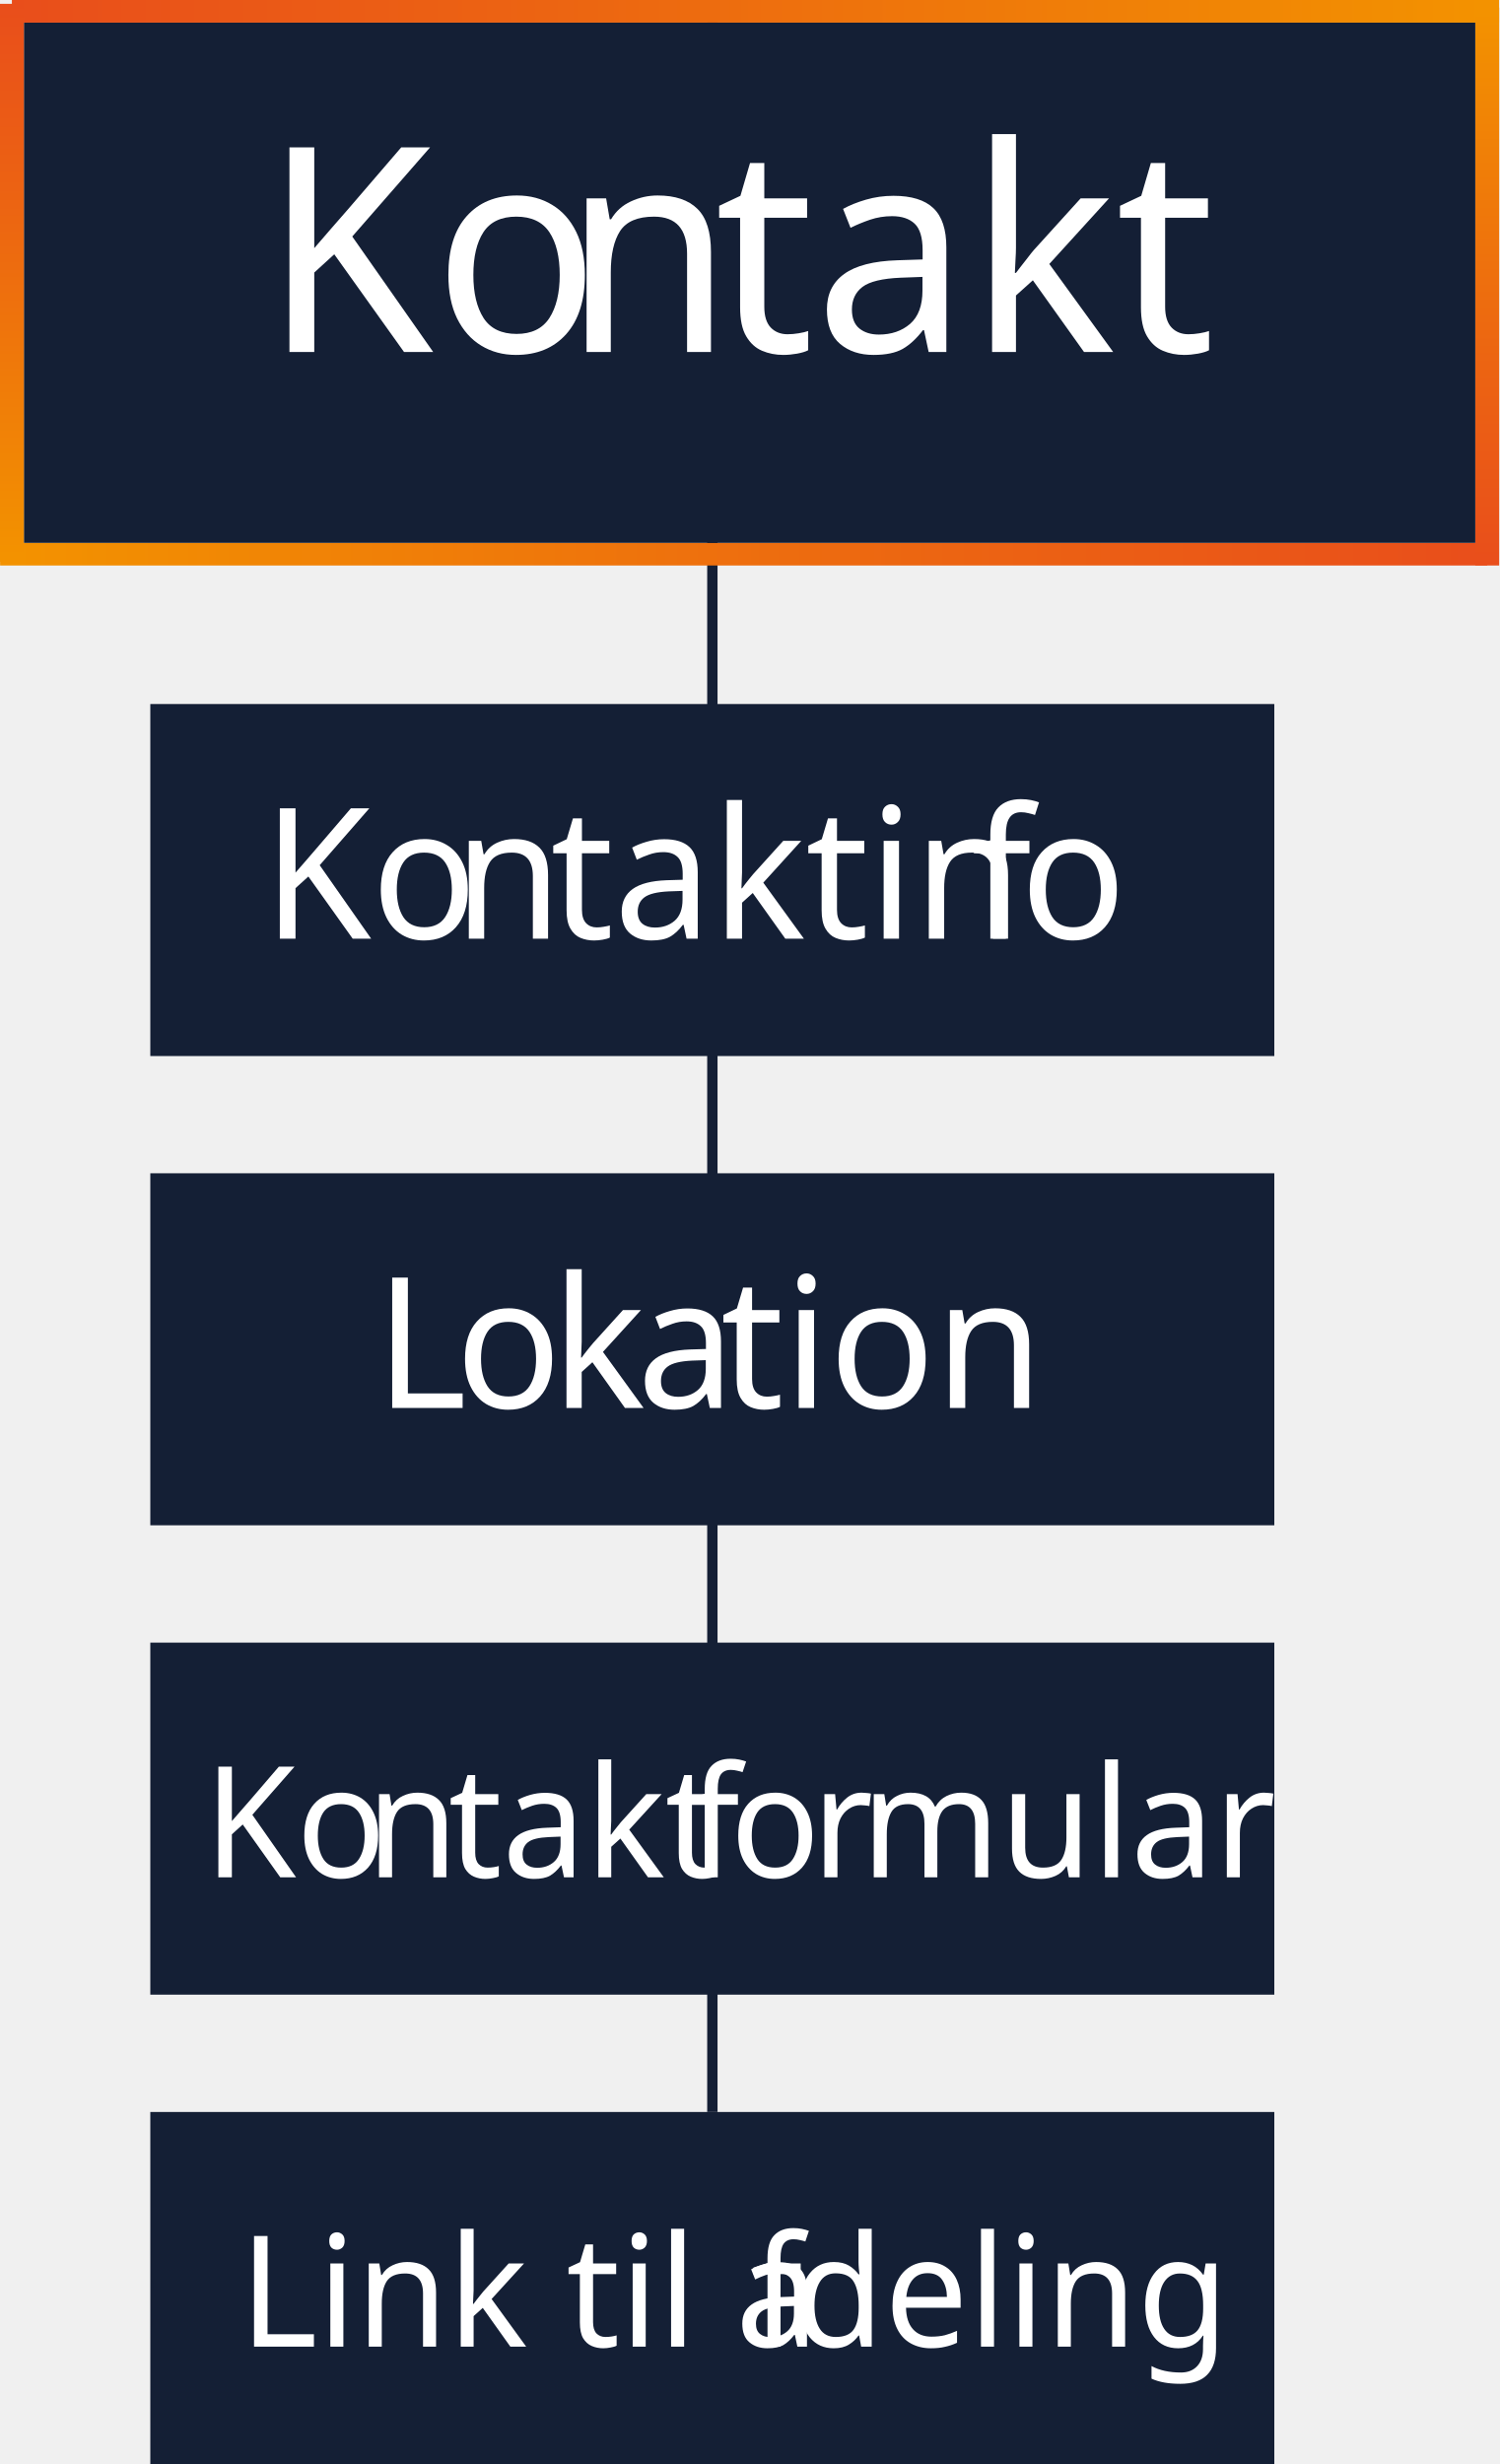
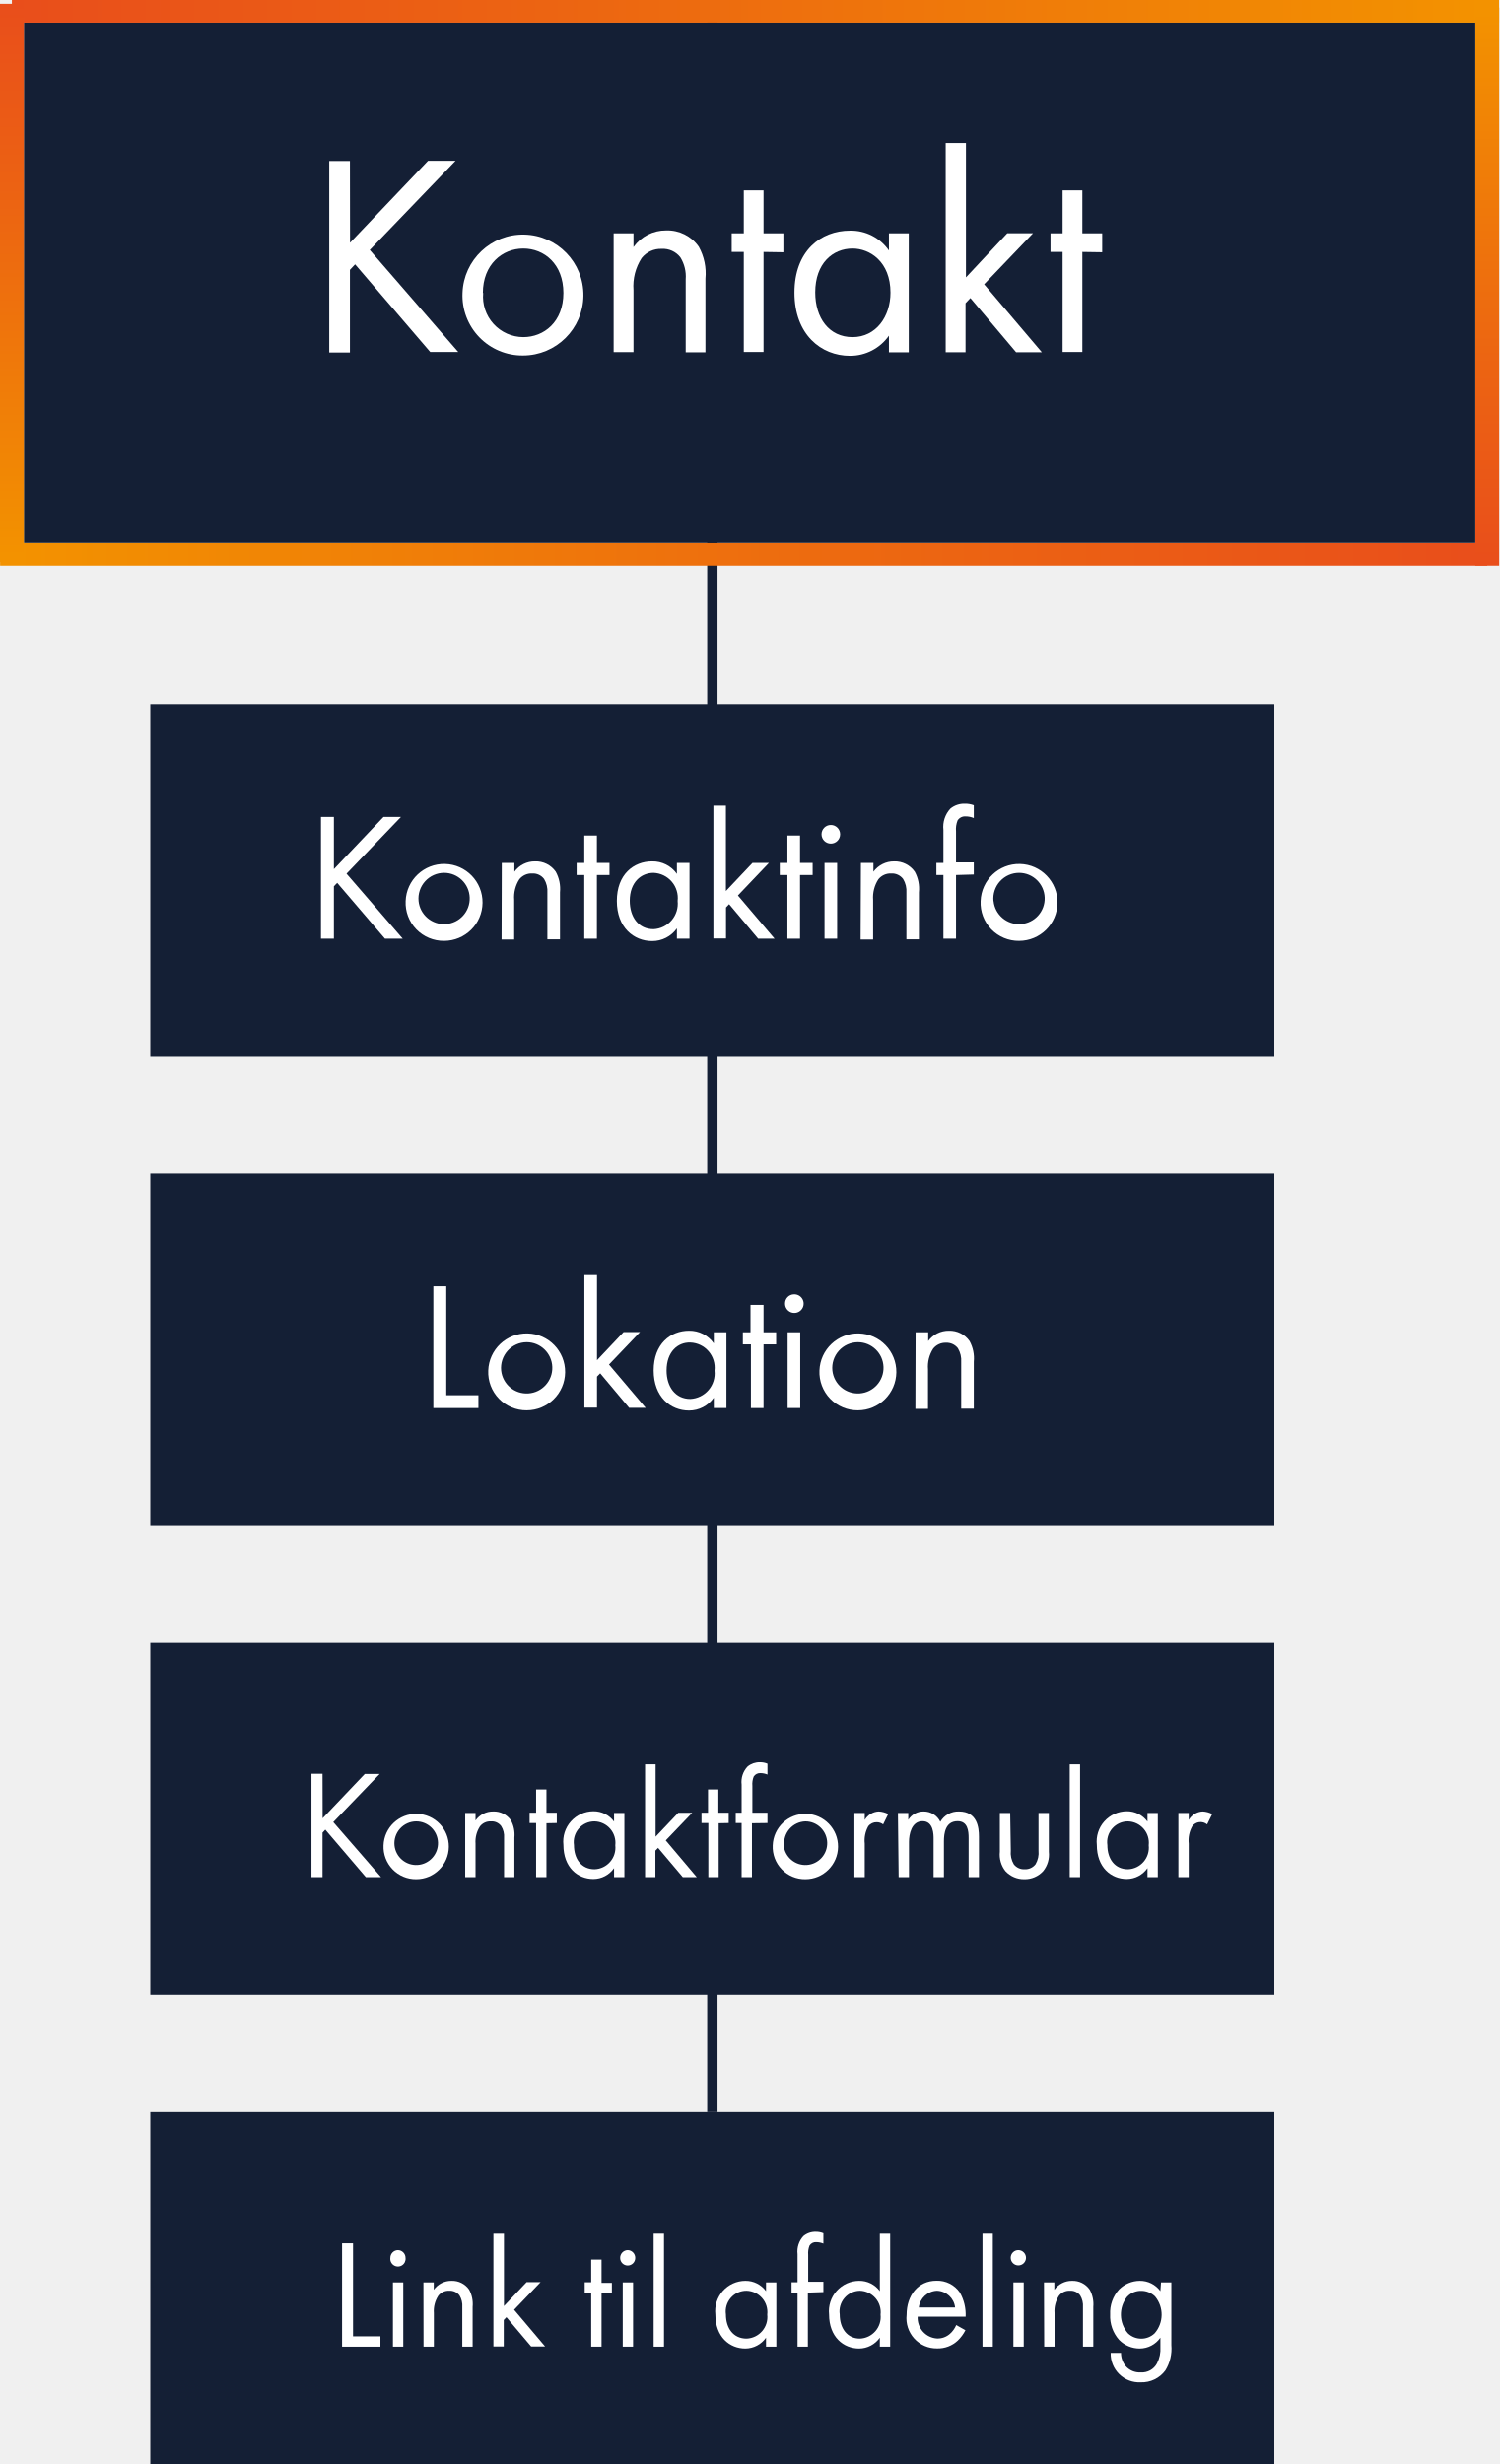
<svg xmlns="http://www.w3.org/2000/svg" xmlns:xlink="http://www.w3.org/1999/xlink" id="Lag_1" data-name="Lag 1" viewBox="0 0 145.02 238.34">
  <defs>
-     <style>.cls-1{fill:none;stroke:#141f35;stroke-miterlimit:10;}.cls-2{fill:url(#Ikke-navngivet_forløb_4);}.cls-3{fill:url(#Ikke-navngivet_forløb_4-2);}.cls-4{fill:url(#Ikke-navngivet_forløb_4-3);}.cls-5{fill:#141f35;}.cls-6{font-size:27.74px;}.cls-14,.cls-6,.cls-8{fill:#fff;font-family:MyriadPro-Regular, Myriad Pro;}.cls-7{letter-spacing:0em;}.cls-8{font-size:17.65px;}.cls-9{letter-spacing:0em;}.cls-10{letter-spacing:-0.01em;}.cls-11{letter-spacing:-0.01em;}.cls-12{letter-spacing:0.02em;}.cls-13{letter-spacing:0em;}.cls-14{font-size:15px;}.cls-15{letter-spacing:0em;}.cls-16{letter-spacing:-0.01em;}.cls-17{letter-spacing:0em;}.cls-18{letter-spacing:0em;}.cls-19{letter-spacing:-0.01em;}.cls-20{fill:url(#Ikke-navngivet_forløb_4-4);}</style>
+     <style>.cls-1{fill:none;stroke:#141f35;stroke-miterlimit:10;}.cls-2{fill:url(#Ikke-navngivet_forløb_4);}.cls-3{fill:url(#Ikke-navngivet_forløb_4-2);}.cls-4{fill:url(#Ikke-navngivet_forløb_4-3);}.cls-5{fill:#141f35;}.cls-6{fill:#fff;}.cls-7{fill:url(#Ikke-navngivet_forløb_4-4);}</style>
    <linearGradient id="Ikke-navngivet_forløb_4" x1="1.15" y1="1.09" x2="145.02" y2="1.09" gradientUnits="userSpaceOnUse">
      <stop offset="0" stop-color="#e94e1b" />
      <stop offset="0.36" stop-color="#ec6412" />
      <stop offset="0.99" stop-color="#f39200" />
    </linearGradient>
    <linearGradient id="Ikke-navngivet_forløb_4-2" x1="173.48" y1="365.04" x2="317.34" y2="365.04" gradientTransform="matrix(1, 0, 0, -1, 111.66, 730.08)" xlink:href="#Ikke-navngivet_forløb_4" />
    <linearGradient id="Ikke-navngivet_forløb_4-3" x1="-99.13" y1="151.68" x2="-45.16" y2="151.68" gradientTransform="matrix(1, 0, 0, -1, 501.15, 490.82)" xlink:href="#Ikke-navngivet_forløb_4" />
    <linearGradient id="Ikke-navngivet_forløb_4-4" x1="341.17" y1="294.39" x2="395.14" y2="294.39" gradientTransform="translate(-81.86 44.4)" xlink:href="#Ikke-navngivet_forløb_4" />
  </defs>
  <line class="cls-1" x1="68.91" x2="68.91" y2="204.29" />
  <rect class="cls-2" x="1.15" width="143.86" height="2.19" />
  <rect class="cls-3" x="285.14" y="363.94" width="143.86" height="2.19" transform="translate(429.01 418.64) rotate(180)" />
  <rect class="cls-4" x="402.02" y="337.99" width="53.97" height="2.31" transform="translate(-195.28 456.72) rotate(-90)" />
  <rect class="cls-5" x="2.31" y="2.19" width="140.4" height="50.32" />
-   <text class="cls-6" transform="translate(25.42 34.05) scale(0.96 1)">Ko<tspan class="cls-7" x="30.27" y="0">n</tspan>
-     <tspan x="45.55" y="0">takt</tspan>
-   </text>
+   <path class="cls-6" d="M319,334.91l7.55-7.93h2.66l-8.3,8.63,8.56,9.87h-2.71L319.49,337l-.5.53v8h-2V327h2Z" transform="translate(-285.14 -311.43)" />
+   <path class="cls-6" d="M329.88,339.77a5.85,5.85,0,1,1,5.85,6.05A5.8,5.8,0,0,1,329.88,339.77Zm2,0a3.91,3.91,0,0,0,3.88,4.27c2,0,3.88-1.47,3.88-4.27s-1.86-4.3-3.88-4.3S331.85,337,331.85,339.77Z" transform="translate(-285.14 -311.43)" />
+   <path class="cls-6" d="M344.5,334h1.92v1.33a3.84,3.84,0,0,1,3.16-1.61,3.69,3.69,0,0,1,3.16,1.58,5.32,5.32,0,0,1,.64,3.08v7.13h-1.91v-7.07a3.51,3.51,0,0,0-.51-2.11,2.13,2.13,0,0,0-1.81-.83,2.36,2.36,0,0,0-1.94.89,5,5,0,0,0-.79,3.1v6H344.5Z" transform="translate(-285.14 -311.43)" />
+   <path class="cls-6" d="M359,335.8v9.68h-1.91V335.8h-1.17V334h1.17v-4.16H359V334h1.92v1.83Z" transform="translate(-285.14 -311.43)" />
+   <path class="cls-6" d="M371.13,334h1.92v11.51h-1.92v-1.61a4.58,4.58,0,0,1-3.77,1.95c-2.79,0-5.37-2.06-5.37-6.11s2.55-6,5.37-6a4.47,4.47,0,0,1,3.77,1.92ZM364,339.71c0,2.47,1.33,4.33,3.61,4.33s3.67-2,3.67-4.3c0-3-2-4.27-3.67-4.27C365.69,335.47,364,336.91,364,339.71Z" transform="translate(-285.14 -311.43)" />
+   <path class="cls-6" d="M378.58,325.26v13l4-4.27h2.49l-4.73,4.94,5.58,6.57h-2.49l-4.42-5.24-.47.5v4.74h-1.92V325.26Z" transform="translate(-285.14 -311.43)" />
+   <path class="cls-6" d="M389.84,335.8v9.68h-1.91V335.8h-1.17V334h1.17v-4.16h1.91V334h1.92v1.83Z" transform="translate(-285.14 -311.43)" />
  <rect class="cls-5" x="14.54" y="68.1" width="108.73" height="34.05" />
  <rect class="cls-5" x="14.54" y="113.49" width="108.73" height="34.05" />
  <rect class="cls-5" x="14.54" y="158.89" width="108.73" height="34.05" />
-   <text class="cls-8" transform="translate(25.42 90.8) scale(0.96 1)">Ko<tspan class="cls-9" x="19.26" y="0">n</tspan>
-     <tspan x="28.99" y="0">taktin</tspan>
-     <tspan class="cls-10" x="71.39" y="0">f</tspan>
-     <tspan x="76.32" y="0">o</tspan>
-   </text>
-   <text class="cls-8" transform="translate(36.29 136.19) scale(0.96 1)">
-     <tspan class="cls-11">L</tspan>
-     <tspan x="8.09" y="0">o</tspan>
-     <tspan class="cls-12" x="17.78" y="0">k</tspan>
-     <tspan class="cls-13" x="26.38" y="0">a</tspan>
-     <tspan x="34.81" y="0">tion</tspan>
-   </text>
-   <text class="cls-14" transform="translate(19.73 181.59) scale(0.96 1)">Ko<tspan class="cls-15" x="16.36" y="0">n</tspan>
-     <tspan x="24.63" y="0">takt</tspan>
-     <tspan class="cls-16" x="48.82" y="0">f</tspan>
-     <tspan x="53.01" y="0">o</tspan>
-     <tspan class="cls-17" x="61.24" y="0">r</tspan>
-     <tspan class="cls-18" x="66.21" y="0">mular</tspan>
-   </text>
+   <path class="cls-6" d="M317.44,395.5l4.8-5.05h1.69l-5.27,5.49,5.44,6.29h-1.72l-4.62-5.4-.32.33v5.07h-1.25V390.45h1.25Z" transform="translate(-285.14 -311.43)" />
+   <path class="cls-6" d="M324.38,398.59a3.72,3.72,0,1,1,3.72,3.85A3.68,3.68,0,0,1,324.38,398.59Zm1.25,0a2.48,2.48,0,1,0,2.47-2.73A2.49,2.49,0,0,0,325.63,398.59Z" transform="translate(-285.14 -311.43)" />
+   <path class="cls-6" d="M333.68,394.9h1.22v.85a2.44,2.44,0,0,1,2-1,2.34,2.34,0,0,1,2,1,3.44,3.44,0,0,1,.41,2v4.54h-1.22v-4.5a2.26,2.26,0,0,0-.32-1.34,1.35,1.35,0,0,0-1.15-.53,1.51,1.51,0,0,0-1.24.56,3.21,3.21,0,0,0-.5,2v3.83h-1.22Z" transform="translate(-285.14 -311.43)" />
+   <path class="cls-6" d="M342.88,396.07v6.16h-1.22v-6.16h-.74V394.9h.74v-2.65h1.22v2.65h1.22v1.17Z" transform="translate(-285.14 -311.43)" />
+   <path class="cls-6" d="M350.62,394.9h1.22v7.33h-1.22v-1a2.92,2.92,0,0,1-2.4,1.23c-1.77,0-3.41-1.31-3.41-3.88s1.62-3.83,3.41-3.83a2.87,2.87,0,0,1,2.4,1.21Zm-4.56,3.66c0,1.57.84,2.75,2.3,2.75a2.47,2.47,0,0,0,2.33-2.73,2.44,2.44,0,0,0-2.33-2.72C347.16,395.86,346.06,396.77,346.06,398.56Z" transform="translate(-285.14 -311.43)" />
+   <path class="cls-6" d="M355.36,389.36v8.26l2.57-2.72h1.59l-3,3.15,3.55,4.18h-1.59l-2.81-3.34-.3.32v3h-1.22V389.36Z" transform="translate(-285.14 -311.43)" />
+   <path class="cls-6" d="M362.53,396.07v6.16h-1.22v-6.16h-.74V394.9h.74v-2.65h1.22v2.65h1.22v1.17Z" transform="translate(-285.14 -311.43)" />
+   <path class="cls-6" d="M365.51,391.23a.9.9,0,0,1,0,1.8.9.9,0,0,1,0-1.8Zm.61,3.67v7.33H364.9V394.9Z" transform="translate(-285.14 -311.43)" />
+   <path class="cls-6" d="M368.42,394.9h1.21v.85a2.46,2.46,0,0,1,2-1,2.35,2.35,0,0,1,2,1,3.44,3.44,0,0,1,.4,2v4.54h-1.21v-4.5a2.26,2.26,0,0,0-.32-1.34,1.35,1.35,0,0,0-1.15-.53,1.51,1.51,0,0,0-1.24.56,3.22,3.22,0,0,0-.51,2v3.83h-1.21Z" transform="translate(-285.14 -311.43)" />
+   <path class="cls-6" d="M377.62,396.07v6.16H376.4v-6.16h-.68V394.9h.68v-3.19a2.61,2.61,0,0,1,.68-2.07,2.11,2.11,0,0,1,1.4-.47,2.34,2.34,0,0,1,.86.15v1.24a2,2,0,0,0-.79-.16.85.85,0,0,0-.78.39,2.31,2.31,0,0,0-.15,1.06v3h1.72v1.17Z" transform="translate(-285.14 -311.43)" />
+   <path class="cls-6" d="M380,398.59a3.72,3.72,0,1,1,3.72,3.85A3.68,3.68,0,0,1,380,398.59Zm1.25,0a2.48,2.48,0,1,0,2.47-2.73A2.49,2.49,0,0,0,381.24,398.59Z" transform="translate(-285.14 -311.43)" />
+   <path class="cls-6" d="M328.31,435.85v10.54h3.11v1.24h-4.36V435.85Z" transform="translate(-285.14 -311.43)" />
+   <path class="cls-6" d="M332.37,444a3.72,3.72,0,1,1,3.72,3.85A3.69,3.69,0,0,1,332.37,444Zm1.25,0a2.48,2.48,0,1,0,2.47-2.74A2.49,2.49,0,0,0,333.62,444Z" transform="translate(-285.14 -311.43)" />
+   <path class="cls-6" d="M342.89,434.76V443l2.57-2.72h1.59l-3,3.14,3.55,4.19H346l-2.8-3.34-.31.32v3h-1.22V434.76Z" transform="translate(-285.14 -311.43)" />
+   <path class="cls-6" d="M354.19,440.3h1.22v7.33h-1.22v-1a2.93,2.93,0,0,1-2.4,1.24c-1.78,0-3.42-1.31-3.42-3.88s1.63-3.84,3.42-3.84a2.87,2.87,0,0,1,2.4,1.22ZM349.62,444c0,1.57.85,2.75,2.3,2.75a2.47,2.47,0,0,0,2.34-2.74,2.44,2.44,0,0,0-2.34-2.72C350.72,441.25,349.62,442.17,349.62,444Z" transform="translate(-285.14 -311.43)" />
+   <path class="cls-6" d="M359,441.47v6.16h-1.22v-6.16H357V440.3h.74v-2.65H359v2.65h1.22v1.17Z" transform="translate(-285.14 -311.43)" />
+   <path class="cls-6" d="M361.94,436.63a.9.9,0,1,1-.86.9A.88.88,0,0,1,361.94,436.63Zm.61,3.67v7.33h-1.22V440.3Z" transform="translate(-285.14 -311.43)" />
+   <path class="cls-6" d="M364.41,444a3.72,3.72,0,1,1,3.72,3.85A3.69,3.69,0,0,1,364.41,444Zm1.25,0a2.48,2.48,0,1,0,2.47-2.74A2.49,2.49,0,0,0,365.66,444Z" transform="translate(-285.14 -311.43)" />
+   <path class="cls-6" d="M373.71,440.3h1.22v.85a2.44,2.44,0,0,1,2-1,2.35,2.35,0,0,1,2,1,3.44,3.44,0,0,1,.41,2v4.54h-1.22v-4.5a2.29,2.29,0,0,0-.32-1.35,1.38,1.38,0,0,0-1.15-.53,1.52,1.52,0,0,0-1.24.57,3.21,3.21,0,0,0-.5,2v3.83h-1.22Z" transform="translate(-285.14 -311.43)" />
+   <path class="cls-6" d="M316.35,487.31l4.08-4.29h1.44l-4.49,4.66L322,493h-1.47l-3.92-4.59-.27.29V493h-1.07V483h1.07Z" transform="translate(-285.14 -311.43)" />
+   <path class="cls-6" d="M322.24,489.93a3.16,3.16,0,1,1,3.16,3.27A3.13,3.13,0,0,1,322.24,489.93Zm1.06,0a2.11,2.11,0,1,0,2.1-2.32A2.12,2.12,0,0,0,323.3,489.93Z" transform="translate(-285.14 -311.43)" />
+   <path class="cls-6" d="M330.14,486.8h1v.72a2.06,2.06,0,0,1,1.71-.87,2,2,0,0,1,1.71.85,2.92,2.92,0,0,1,.34,1.67V493h-1V489.2a1.85,1.85,0,0,0-.28-1.14,1.14,1.14,0,0,0-1-.45,1.26,1.26,0,0,0-1.05.48,2.72,2.72,0,0,0-.43,1.68V493h-1Z" transform="translate(-285.14 -311.43)" />
+   <path class="cls-6" d="M338,487.79V493h-1v-5.23h-.63v-1h.63v-2.25h1v2.25h1v1Z" transform="translate(-285.14 -311.43)" />
+   <path class="cls-6" d="M344.54,486.8h1V493h-1v-.87a2.46,2.46,0,0,1-2,1.05c-1.51,0-2.9-1.11-2.9-3.3a2.93,2.93,0,0,1,2.9-3.25,2.44,2.44,0,0,1,2,1Zm-3.88,3.1c0,1.34.72,2.34,2,2.34a2.09,2.09,0,0,0,2-2.32,2.07,2.07,0,0,0-2-2.31A2,2,0,0,0,340.66,489.9Z" transform="translate(-285.14 -311.43)" />
+   <path class="cls-6" d="M348.56,482.09v7l2.19-2.31h1.35l-2.56,2.67,3,3.55h-1.35l-2.39-2.83-.26.27V493h-1V482.09Z" transform="translate(-285.14 -311.43)" />
+   <path class="cls-6" d="M354.66,487.79V493h-1v-5.23H353v-1h.63v-2.25h1v2.25h1v1Z" transform="translate(-285.14 -311.43)" />
+   <path class="cls-6" d="M357.88,487.79V493h-1v-5.23h-.57v-1h.57v-2.72a2.17,2.17,0,0,1,.58-1.75,1.8,1.8,0,0,1,1.19-.41,1.78,1.78,0,0,1,.73.14v1.05a1.79,1.79,0,0,0-.67-.14.73.73,0,0,0-.66.33,2,2,0,0,0-.13.91v2.59h1.46v1Z" transform="translate(-285.14 -311.43)" />
+   <path class="cls-6" d="M359.89,489.93a3.16,3.16,0,1,1,3.16,3.27A3.12,3.12,0,0,1,359.89,489.93Zm1.06,0a2.11,2.11,0,1,0,2.1-2.32A2.12,2.12,0,0,0,361,489.93Z" transform="translate(-285.14 -311.43)" />
+   <path class="cls-6" d="M367.79,486.8h1v.67a1.65,1.65,0,0,1,1.35-.82,2.21,2.21,0,0,1,.92.25l-.49,1a1,1,0,0,0-.61-.21,1,1,0,0,0-.83.39,2.81,2.81,0,0,0-.34,1.68V493h-1Z" transform="translate(-285.14 -311.43)" />
+   <path class="cls-6" d="M372,486.8h1v.66a1.72,1.72,0,0,1,1.48-.81,1.77,1.77,0,0,1,1.62,1,2,2,0,0,1,1.8-1c1.77,0,1.94,1.54,1.94,2.43V493h-1v-3.78c0-.7-.09-1.63-1.07-1.63-1.19,0-1.32,1.2-1.32,1.95V493h-1v-3.69c0-.43,0-1.72-1.07-1.72s-1.31,1.27-1.31,2V493h-1Z" transform="translate(-285.14 -311.43)" />
+   <path class="cls-6" d="M382.92,490.43a2.17,2.17,0,0,0,.29,1.33,1.24,1.24,0,0,0,1.05.48,1.26,1.26,0,0,0,1.05-.48,2.17,2.17,0,0,0,.29-1.33V486.8h1v3.75a2.52,2.52,0,0,1-.55,1.87,2.41,2.41,0,0,1-1.82.78,2.44,2.44,0,0,1-1.83-.78,2.56,2.56,0,0,1-.54-1.87V486.8h1Z" transform="translate(-285.14 -311.43)" />
+   <path class="cls-6" d="M389.62,482.09V493h-1V482.09Z" transform="translate(-285.14 -311.43)" />
+   <path class="cls-6" d="M396.14,486.8h1V493h-1v-.87a2.46,2.46,0,0,1-2,1.05c-1.51,0-2.9-1.11-2.9-3.3a2.93,2.93,0,0,1,2.9-3.25,2.44,2.44,0,0,1,2,1Zm-3.88,3.1c0,1.34.72,2.34,2,2.34a2.09,2.09,0,0,0,2-2.32,2.07,2.07,0,0,0-2-2.31A2,2,0,0,0,392.26,489.9Z" transform="translate(-285.14 -311.43)" />
+   <path class="cls-6" d="M399.13,486.8h1v.67a1.65,1.65,0,0,1,1.35-.82,2.21,2.21,0,0,1,.92.25l-.49,1a1,1,0,0,0-1.44.18,2.81,2.81,0,0,0-.34,1.68V493h-1Z" transform="translate(-285.14 -311.43)" />
  <rect class="cls-5" x="14.54" y="204.29" width="108.73" height="34.05" />
-   <text class="cls-14" transform="translate(23.18 226.99) scale(0.96 1)">Link til a<tspan class="cls-19" x="51.55" y="0">f</tspan>
-     <tspan class="cls-18" x="55.74" y="0">deling</tspan>
-   </text>
-   <rect class="cls-20" x="259.31" y="337.63" width="53.97" height="2.31" transform="translate(339.94 -258.94) rotate(90)" />
+   <path class="cls-6" d="M319.29,528.42v9h2.65v1h-3.71v-10Z" transform="translate(-285.14 -311.43)" />
+   <path class="cls-6" d="M323.63,529.08a.75.75,0,0,1,.74.76.74.74,0,1,1-1.47,0A.75.75,0,0,1,323.63,529.08Zm.52,3.12v6.22h-1V532.2Z" transform="translate(-285.14 -311.43)" />
+   <path class="cls-6" d="M326.1,532.2h1v.72a2.08,2.08,0,0,1,1.71-.87,2,2,0,0,1,1.71.85,2.92,2.92,0,0,1,.34,1.67v3.85h-1V534.6a1.91,1.91,0,0,0-.27-1.14,1.17,1.17,0,0,0-1-.45,1.26,1.26,0,0,0-1.05.48,2.72,2.72,0,0,0-.43,1.68v3.25h-1Z" transform="translate(-285.14 -311.43)" />
+   <path class="cls-6" d="M333.89,527.49v7l2.19-2.31h1.35l-2.56,2.67,3,3.55h-1.35l-2.39-2.83-.26.27v2.56h-1V527.49Z" transform="translate(-285.14 -311.43)" />
+   <path class="cls-6" d="M343.33,533.19v5.23h-1v-5.23h-.63v-1h.63V530h1v2.25h1v1Z" transform="translate(-285.14 -311.43)" />
+   <path class="cls-6" d="M345.86,529.08a.75.75,0,0,1,.73.76.73.73,0,1,1-1.46,0A.75.75,0,0,1,345.86,529.08Zm.52,3.12v6.22h-1V532.2Z" transform="translate(-285.14 -311.43)" />
+   <path class="cls-6" d="M349.37,527.49v10.93h-1V527.49Z" transform="translate(-285.14 -311.43)" />
+   <path class="cls-6" d="M359.24,532.2h1v6.22h-1v-.87a2.46,2.46,0,0,1-2,1.05c-1.51,0-2.9-1.11-2.9-3.3a2.93,2.93,0,0,1,2.9-3.25,2.44,2.44,0,0,1,2,1Zm-3.88,3.1c0,1.34.72,2.34,2,2.34a2.09,2.09,0,0,0,2-2.32,2.07,2.07,0,0,0-2-2.31A2,2,0,0,0,355.36,535.3Z" transform="translate(-285.14 -311.43)" />
+   <path class="cls-6" d="M363.29,533.19v5.23h-1v-5.23h-.58v-1h.58v-2.72a2.2,2.2,0,0,1,.57-1.75,1.8,1.8,0,0,1,1.2-.41,1.83,1.83,0,0,1,.73.14v1a1.84,1.84,0,0,0-.68-.14.71.71,0,0,0-.66.33,2,2,0,0,0-.13.9v2.6h1.47v1Z" transform="translate(-285.14 -311.43)" />
+   <path class="cls-6" d="M370.25,527.49h1v10.93h-1v-.87a2.48,2.48,0,0,1-2,1.05c-1.51,0-2.91-1.11-2.91-3.3a2.94,2.94,0,0,1,2.91-3.25,2.44,2.44,0,0,1,2,1Zm-3.88,7.81c0,1.34.72,2.34,1.95,2.34a2.09,2.09,0,0,0,2-2.32,2.07,2.07,0,0,0-2-2.31A2,2,0,0,0,366.37,535.3Z" transform="translate(-285.14 -311.43)" />
+   <path class="cls-6" d="M378.53,536.83a3.75,3.75,0,0,1-.74,1,2.81,2.81,0,0,1-2,.76,2.92,2.92,0,0,1-2.95-3.25c0-1.86,1.1-3.3,2.89-3.3a2.64,2.64,0,0,1,2.26,1.14,4.32,4.32,0,0,1,.56,2.34h-4.64a2,2,0,0,0,1.89,2.11,1.79,1.79,0,0,0,1.23-.45,2.35,2.35,0,0,0,.61-.85Zm-1-2.2a1.82,1.82,0,0,0-1.76-1.62,1.84,1.84,0,0,0-1.75,1.62Z" transform="translate(-285.14 -311.43)" />
+   <path class="cls-6" d="M381.18,527.49v10.93h-1V527.49Z" transform="translate(-285.14 -311.43)" />
+   <path class="cls-6" d="M383.66,529.08a.75.75,0,0,1,.73.76.74.74,0,1,1-.73-.76Zm.51,3.12v6.22h-1V532.2Z" transform="translate(-285.14 -311.43)" />
+   <path class="cls-6" d="M386.13,532.2h1v.72a2.08,2.08,0,0,1,1.71-.87,2,2,0,0,1,1.71.85,2.92,2.92,0,0,1,.35,1.67v3.85h-1V534.6a1.91,1.91,0,0,0-.27-1.14,1.15,1.15,0,0,0-1-.45,1.26,1.26,0,0,0-1.05.48,2.72,2.72,0,0,0-.43,1.68v3.25h-1Z" transform="translate(-285.14 -311.43)" />
+   <path class="cls-6" d="M397.45,532.2h1v6.07a4,4,0,0,1-.58,2.45,2.84,2.84,0,0,1-2.38,1.15,2.77,2.77,0,0,1-2.91-2.85h1a2,2,0,0,0,.46,1.29,1.79,1.79,0,0,0,1.44.6,1.65,1.65,0,0,0,1.58-.87,3,3,0,0,0,.33-1.59v-.9a2.46,2.46,0,0,1-2,1.05,2.79,2.79,0,0,1-2-.84,3.46,3.46,0,0,1-.86-2.46,3.34,3.34,0,0,1,.86-2.41,2.88,2.88,0,0,1,2-.84,2.44,2.44,0,0,1,2,1Zm-3.28,1.39a2.77,2.77,0,0,0,.08,3.54,1.87,1.87,0,0,0,2.58,0,2.75,2.75,0,0,0,.05-3.56,1.89,1.89,0,0,0-1.35-.55A1.82,1.82,0,0,0,394.17,533.59Z" transform="translate(-285.14 -311.43)" />
+   <rect class="cls-7" x="259.31" y="337.63" width="53.97" height="2.31" transform="translate(339.94 -258.94) rotate(90)" />
</svg>
